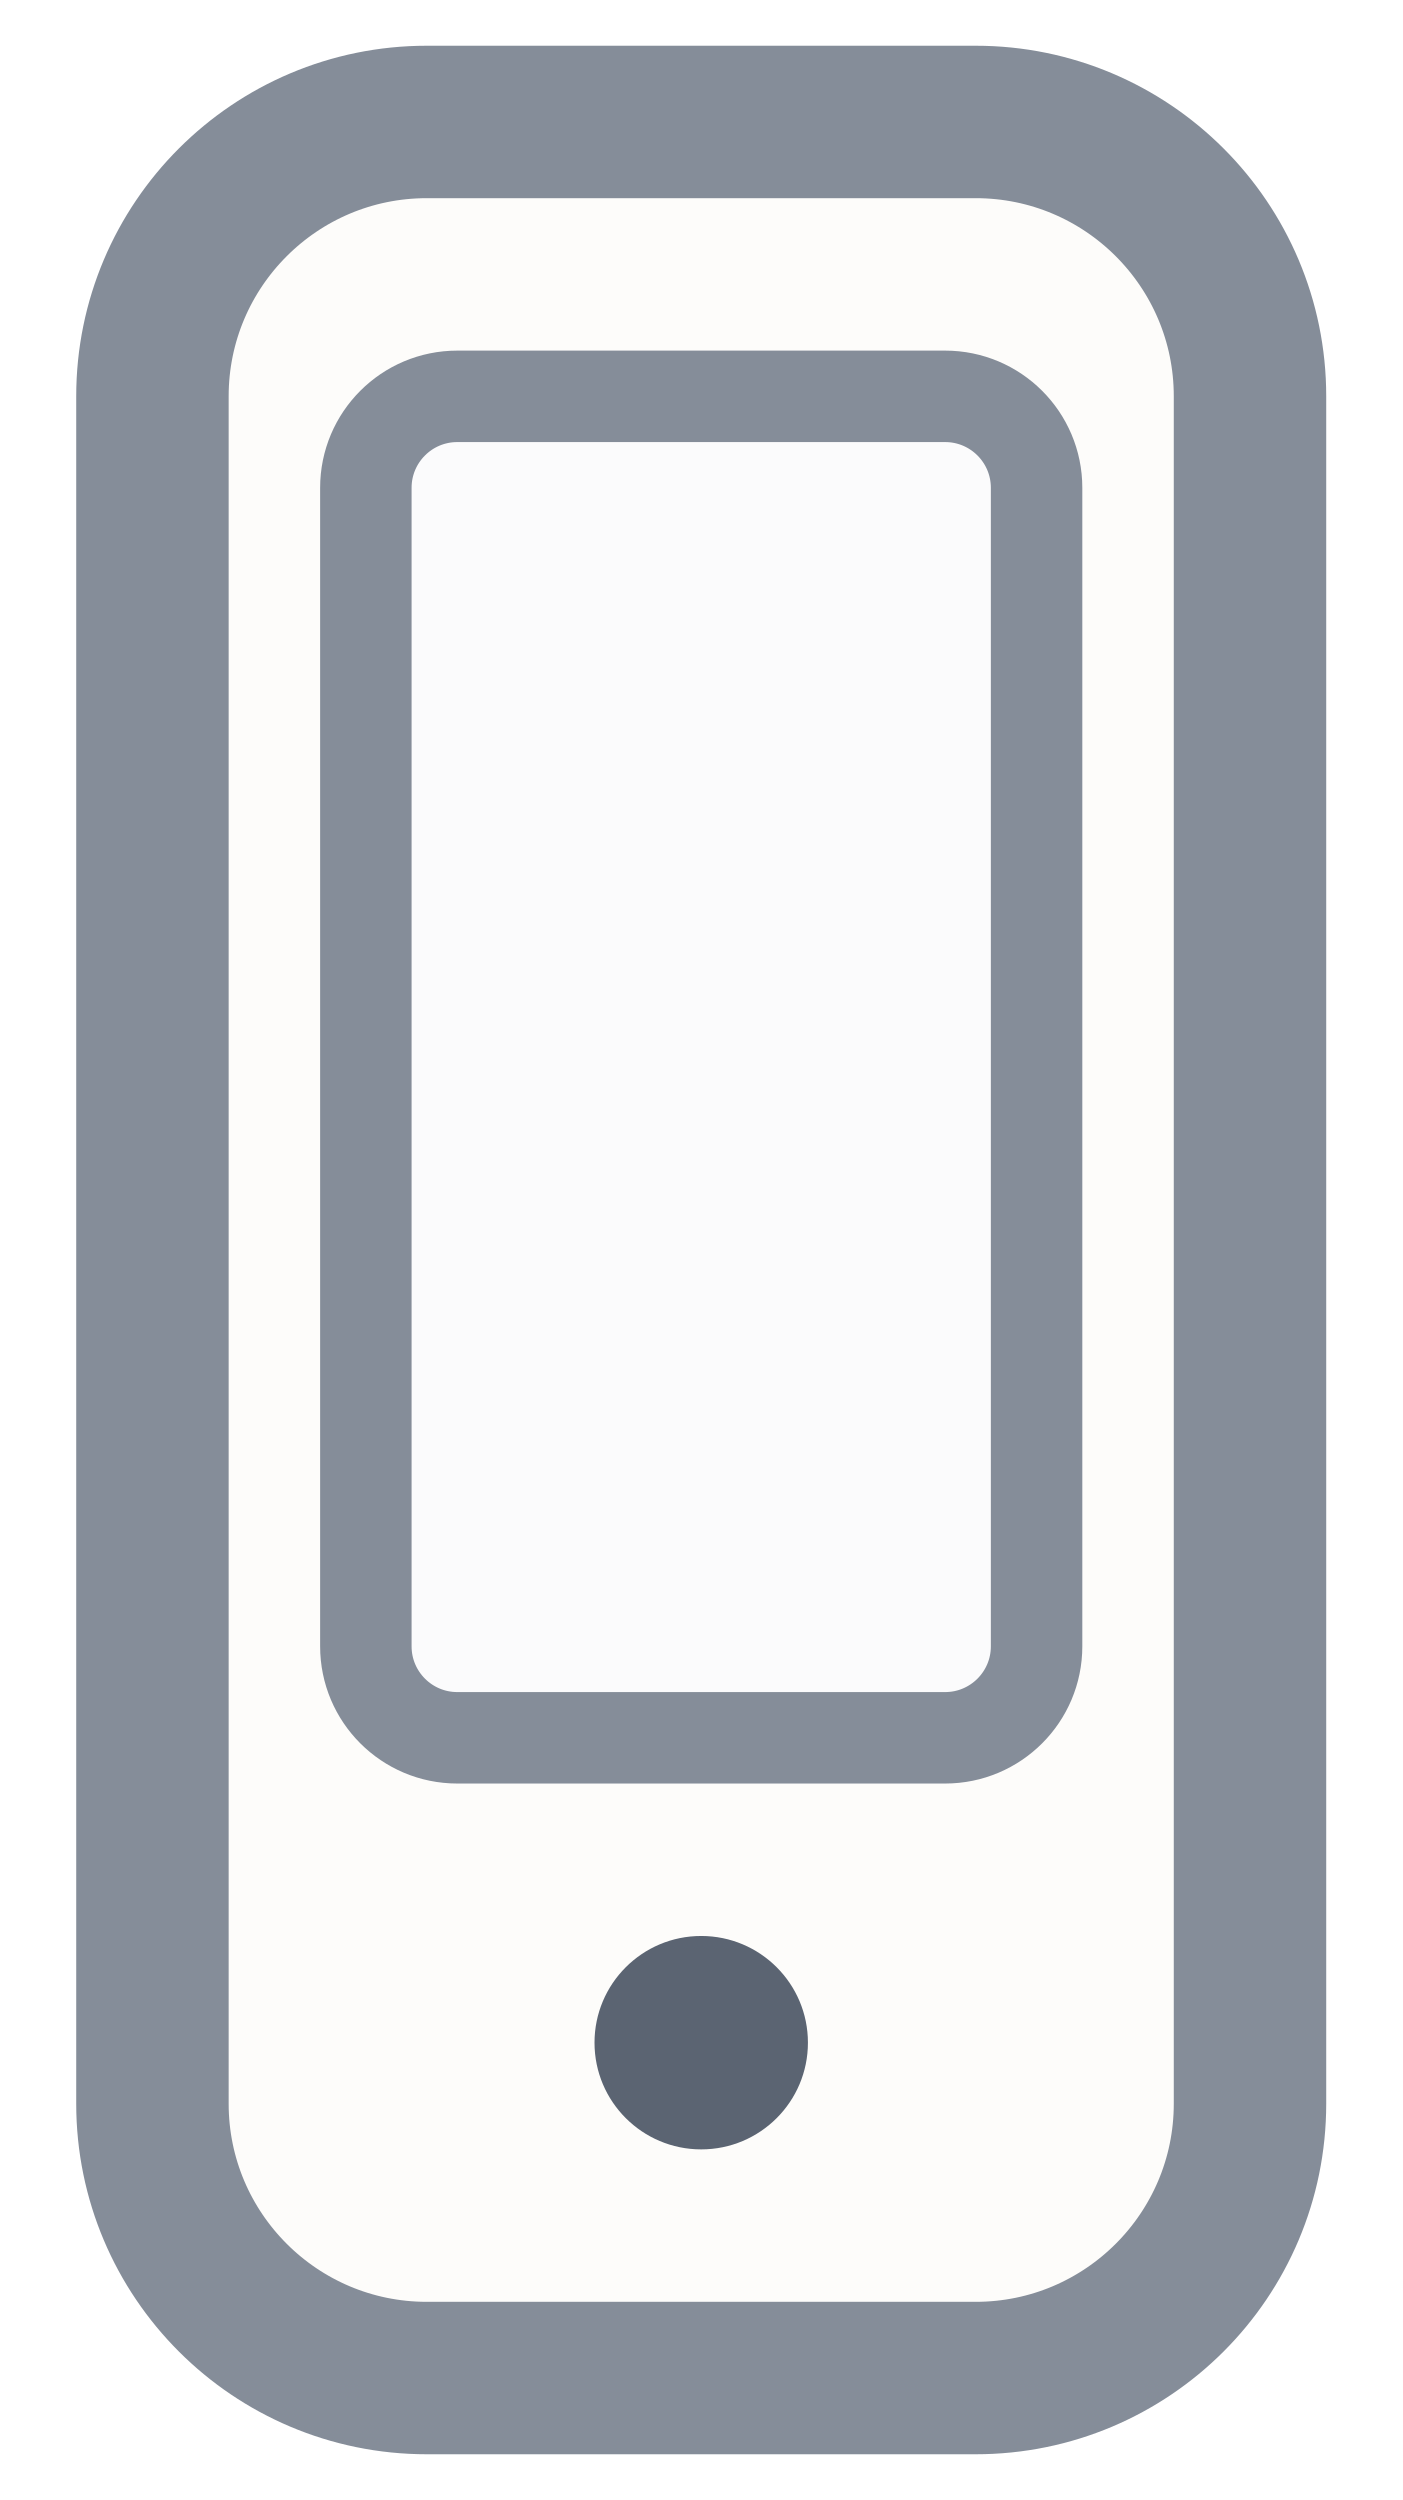
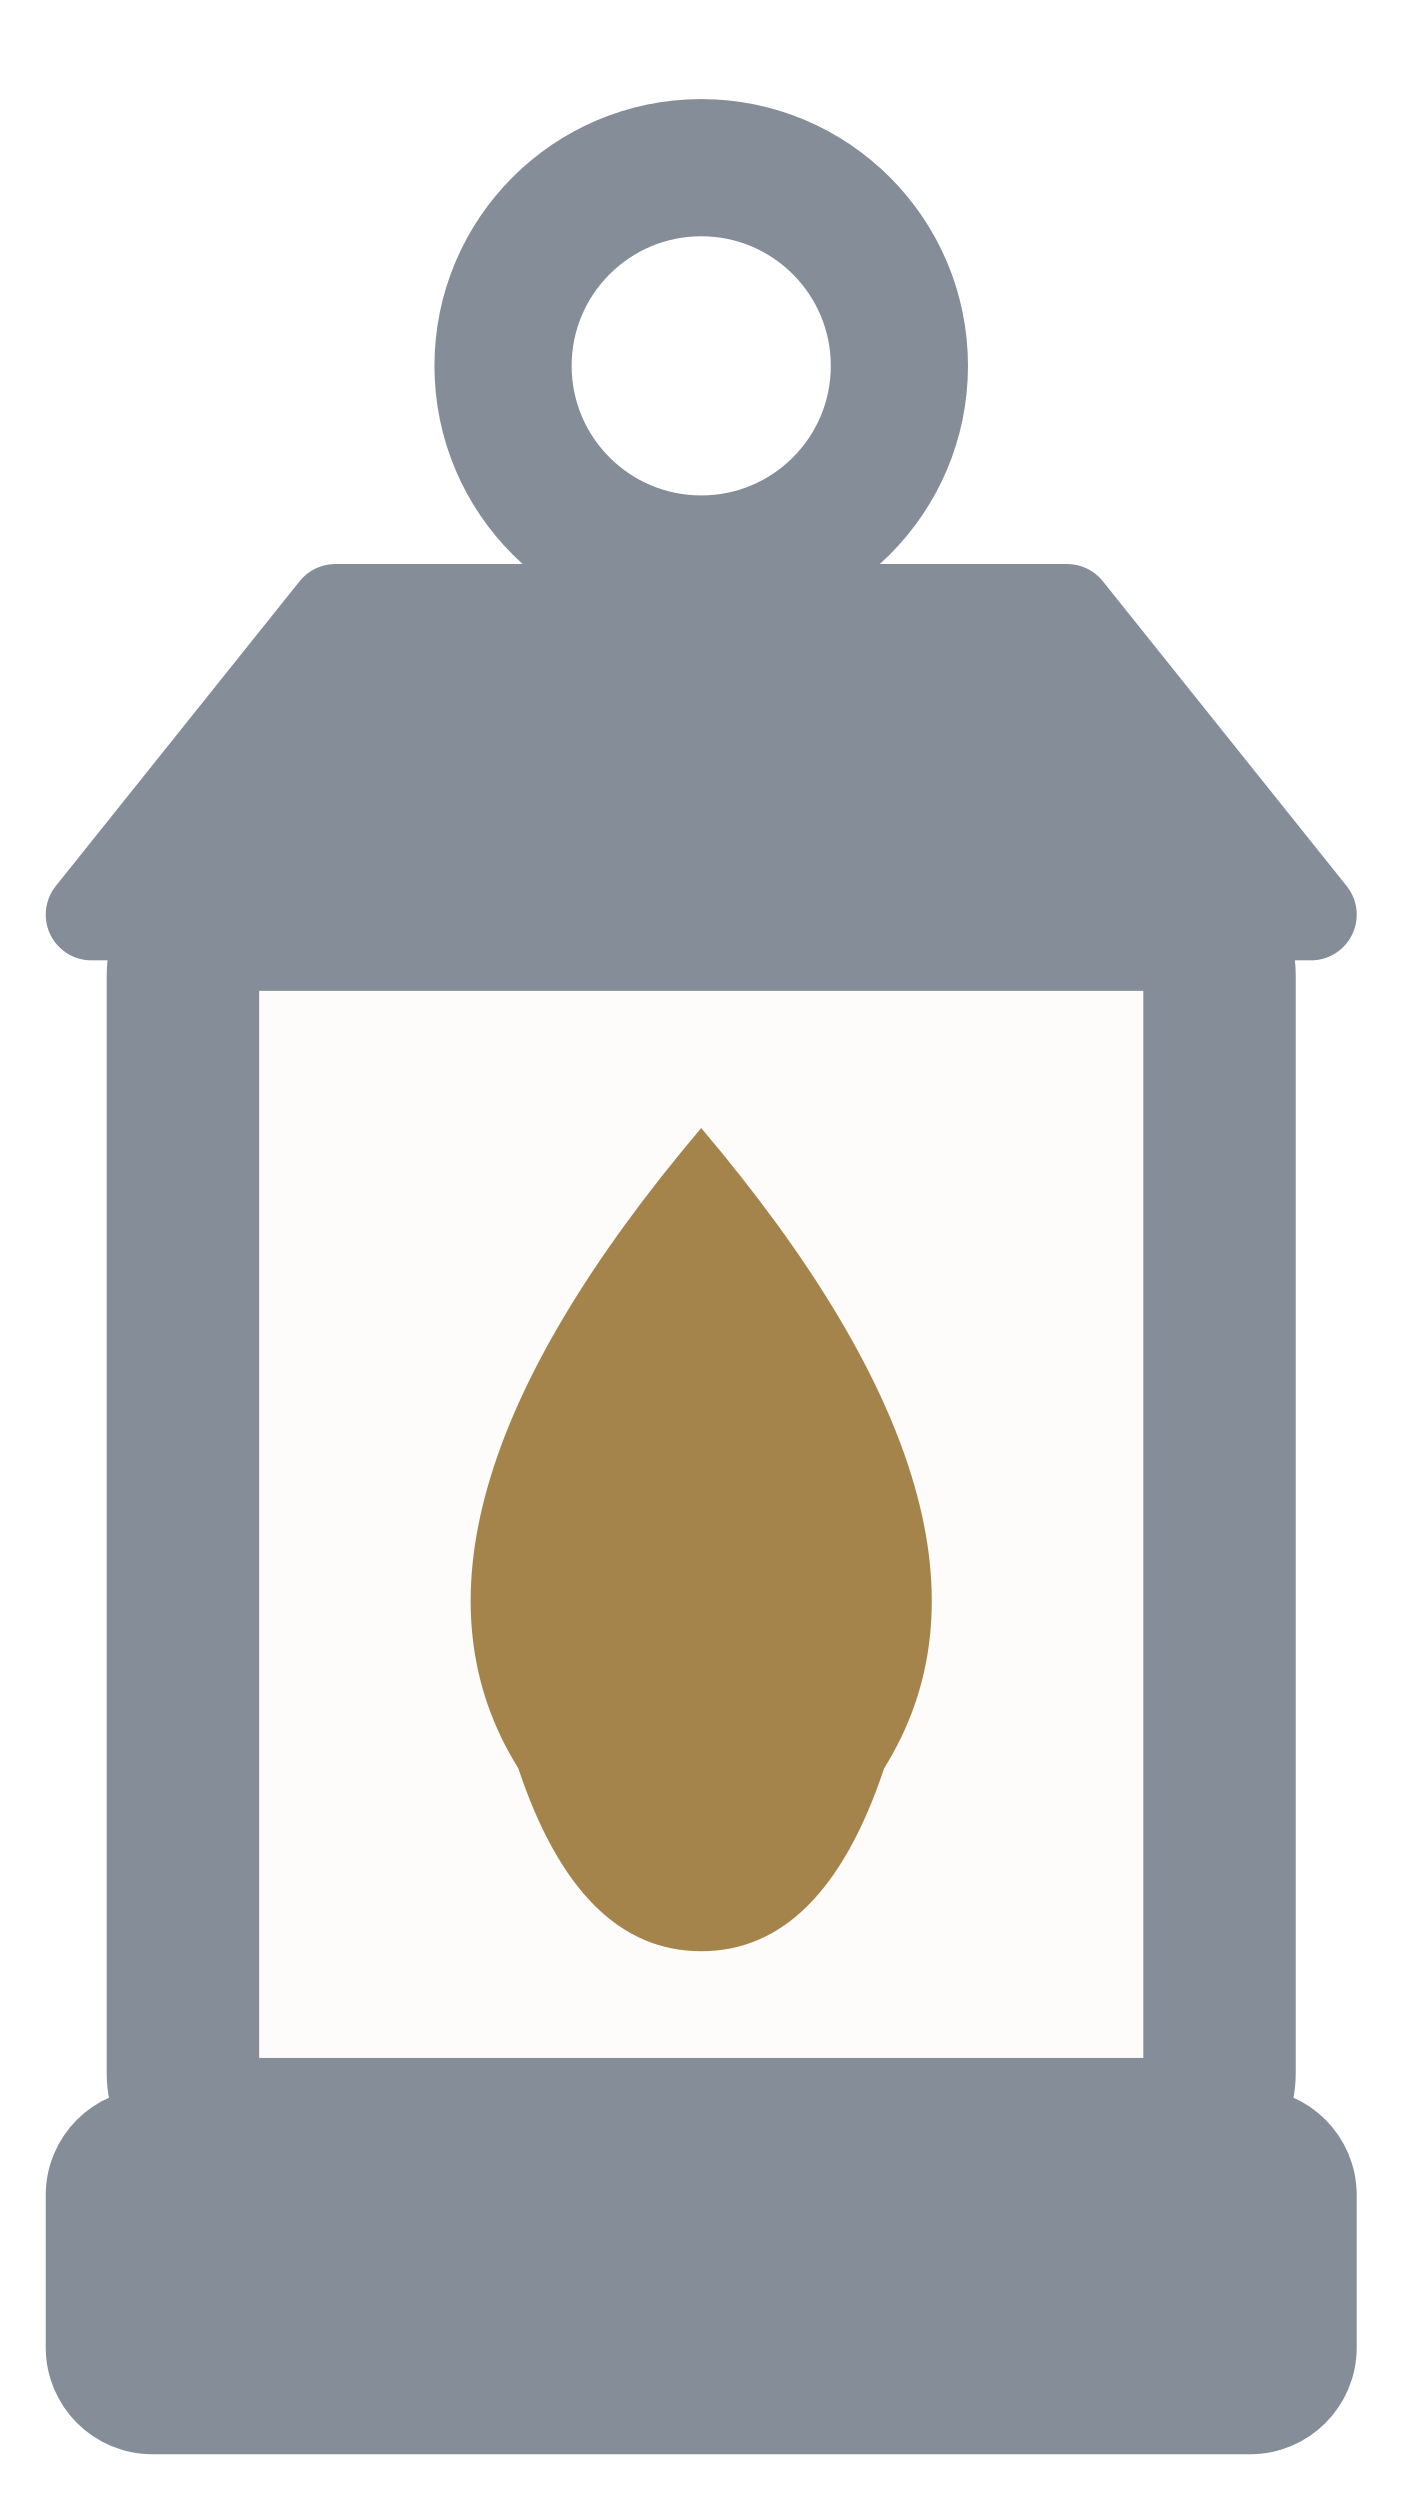
<svg xmlns="http://www.w3.org/2000/svg" viewBox="37 0 46 82" stroke-linecap="round" stroke-linejoin="round">
-   <rect x="42" y="4" width="36" height="74" rx="9" fill="#fdfcfa" stroke="#858d99" stroke-width="5" />
-   <rect x="49" y="13" width="22" height="44" rx="3" fill="#fbfbfc" stroke="#858d99" stroke-width="3" />
-   <circle cx="60" cy="67" r="3.5" fill="#5b6472" stroke="none" />
+   <circle cx="60" cy="12" r="6.5" fill="none" stroke="#858d99" stroke-width="4.5" />
+   <rect x="43" y="30" width="34" height="40" rx="2" fill="#fdfcfa" stroke="#858d99" stroke-width="5" />
+   <path d="M60 37Q71 50 66 58Q64 64 60 64Q56 64 54 58Q49 50 60 37Z" fill="#a4844b" stroke="none" />
+   <polygon points="48,20 72,20 80,30 40,30" fill="#858d99" stroke="#858d99" stroke-width="3" />
+   <rect x="40" y="70" width="40" height="9" rx="2" fill="#858d99" stroke="#858d99" stroke-width="3" />
</svg>
